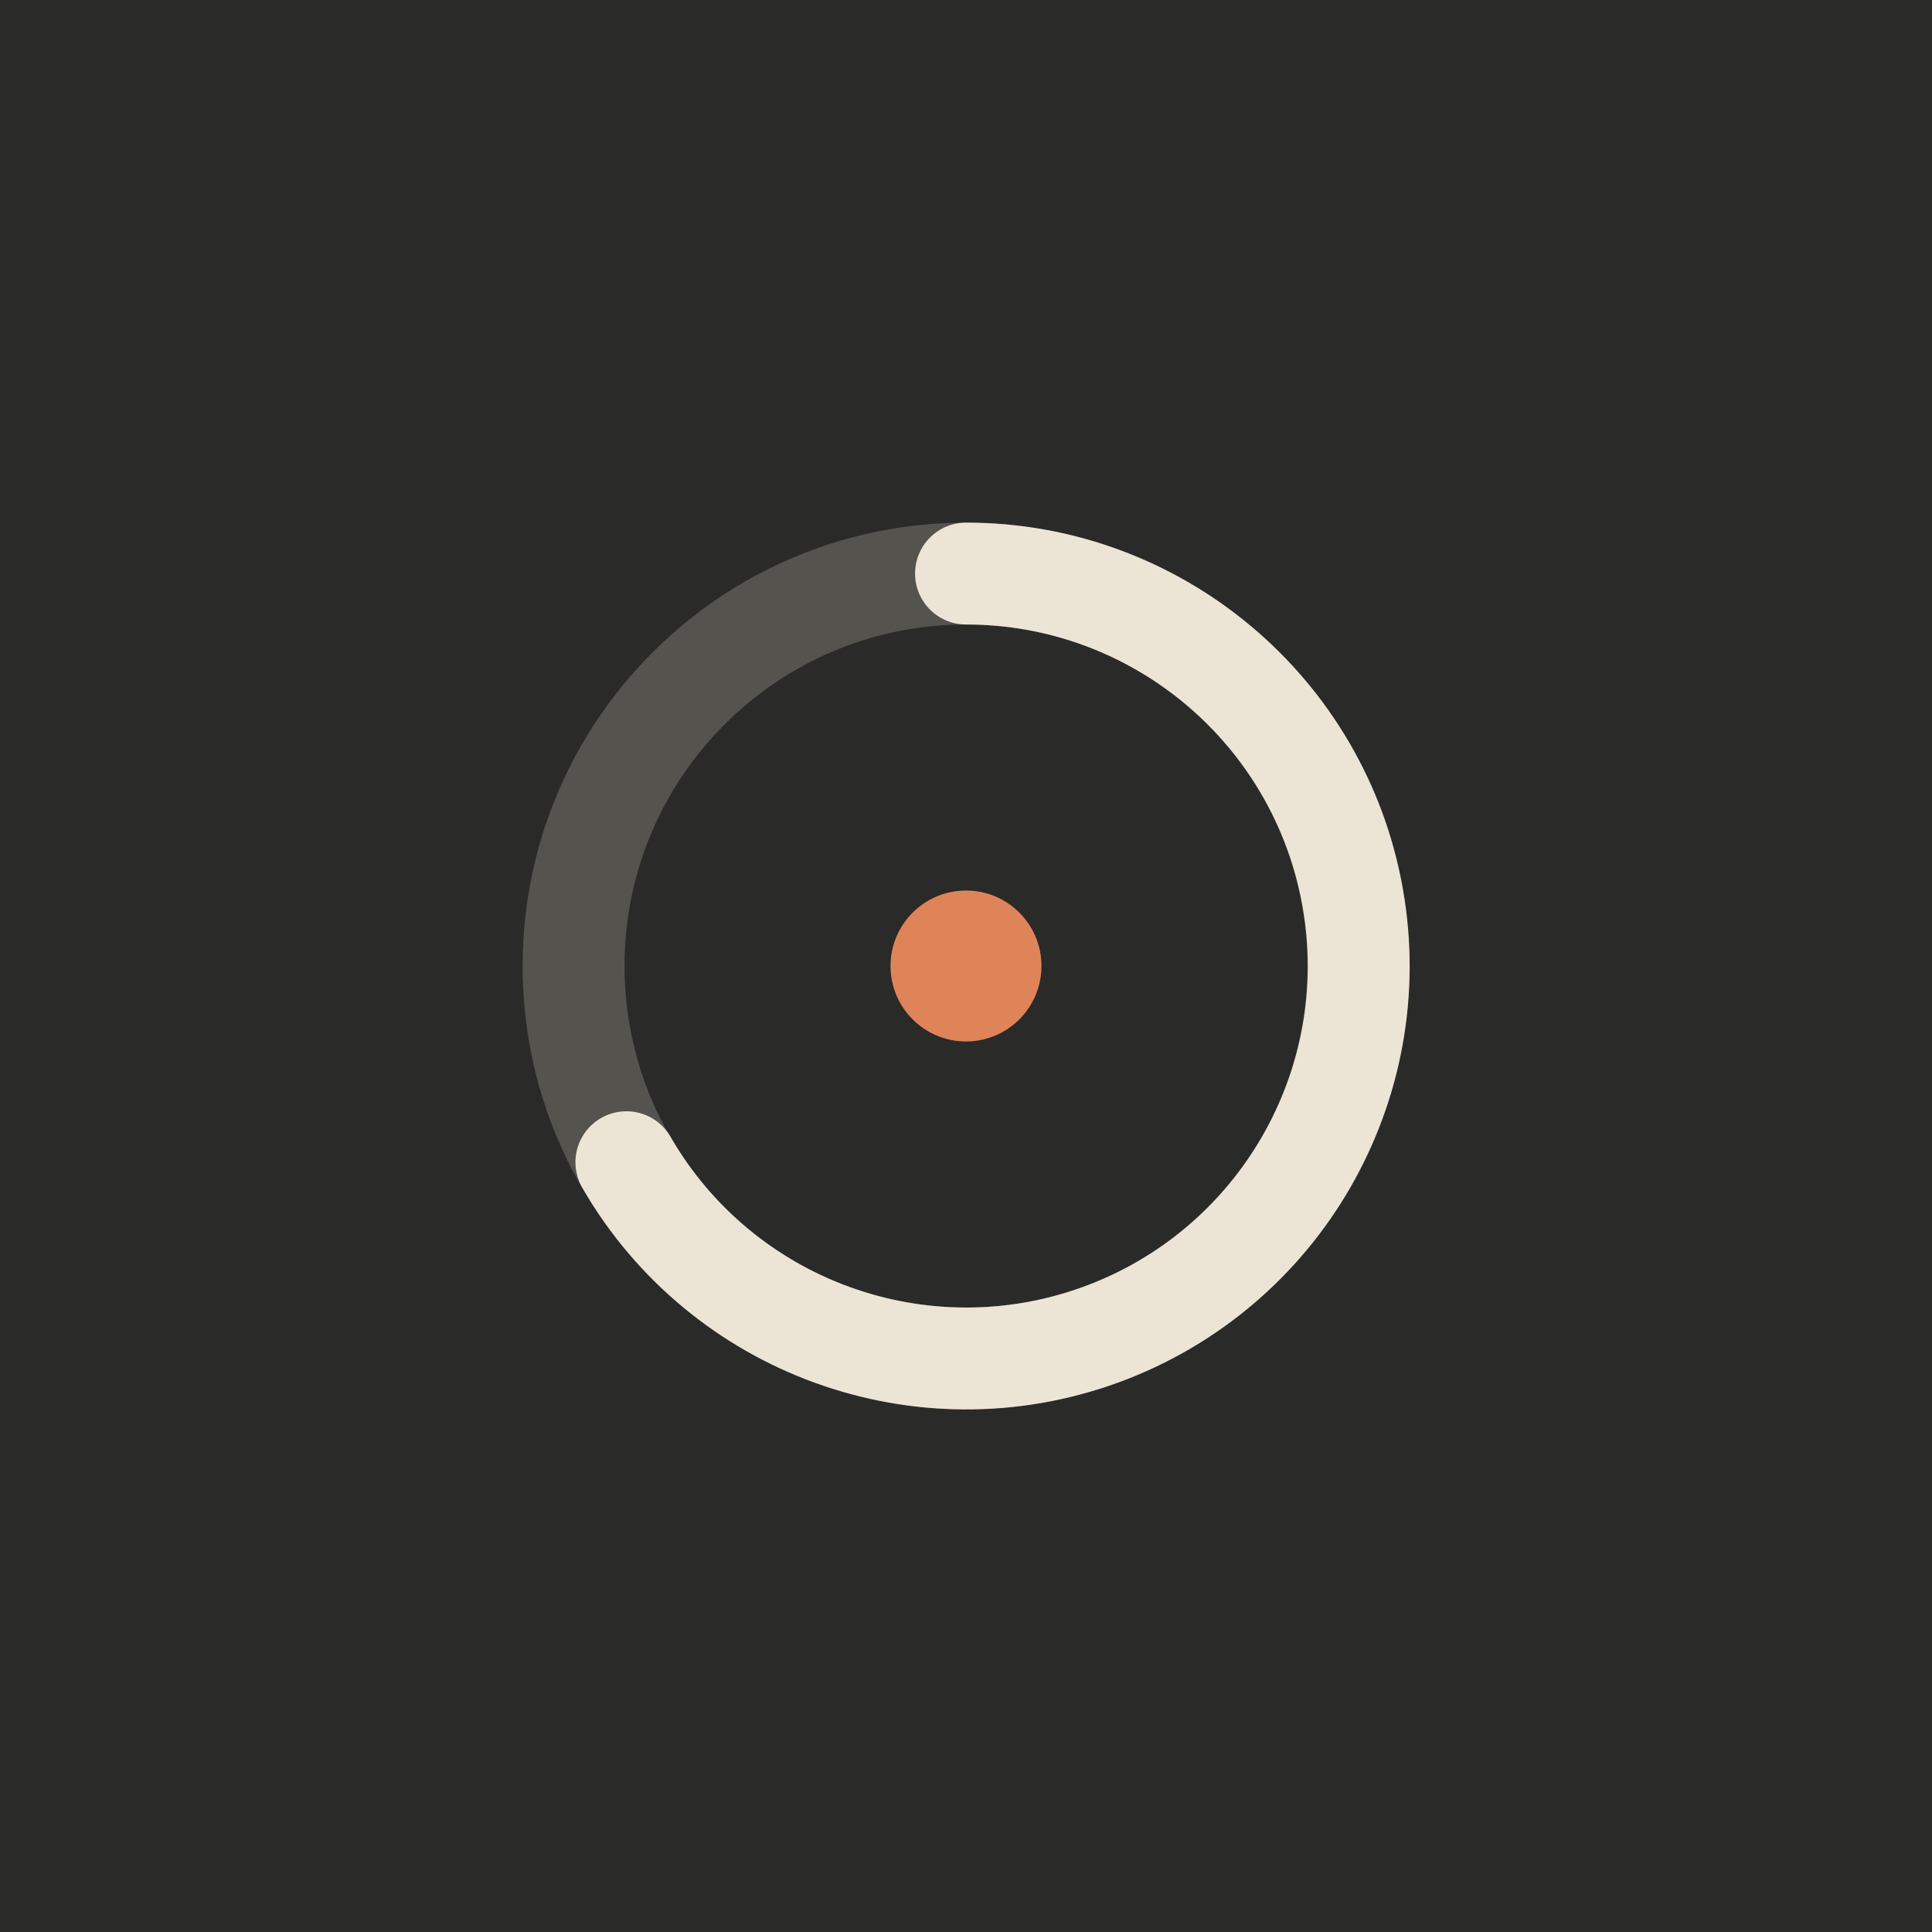
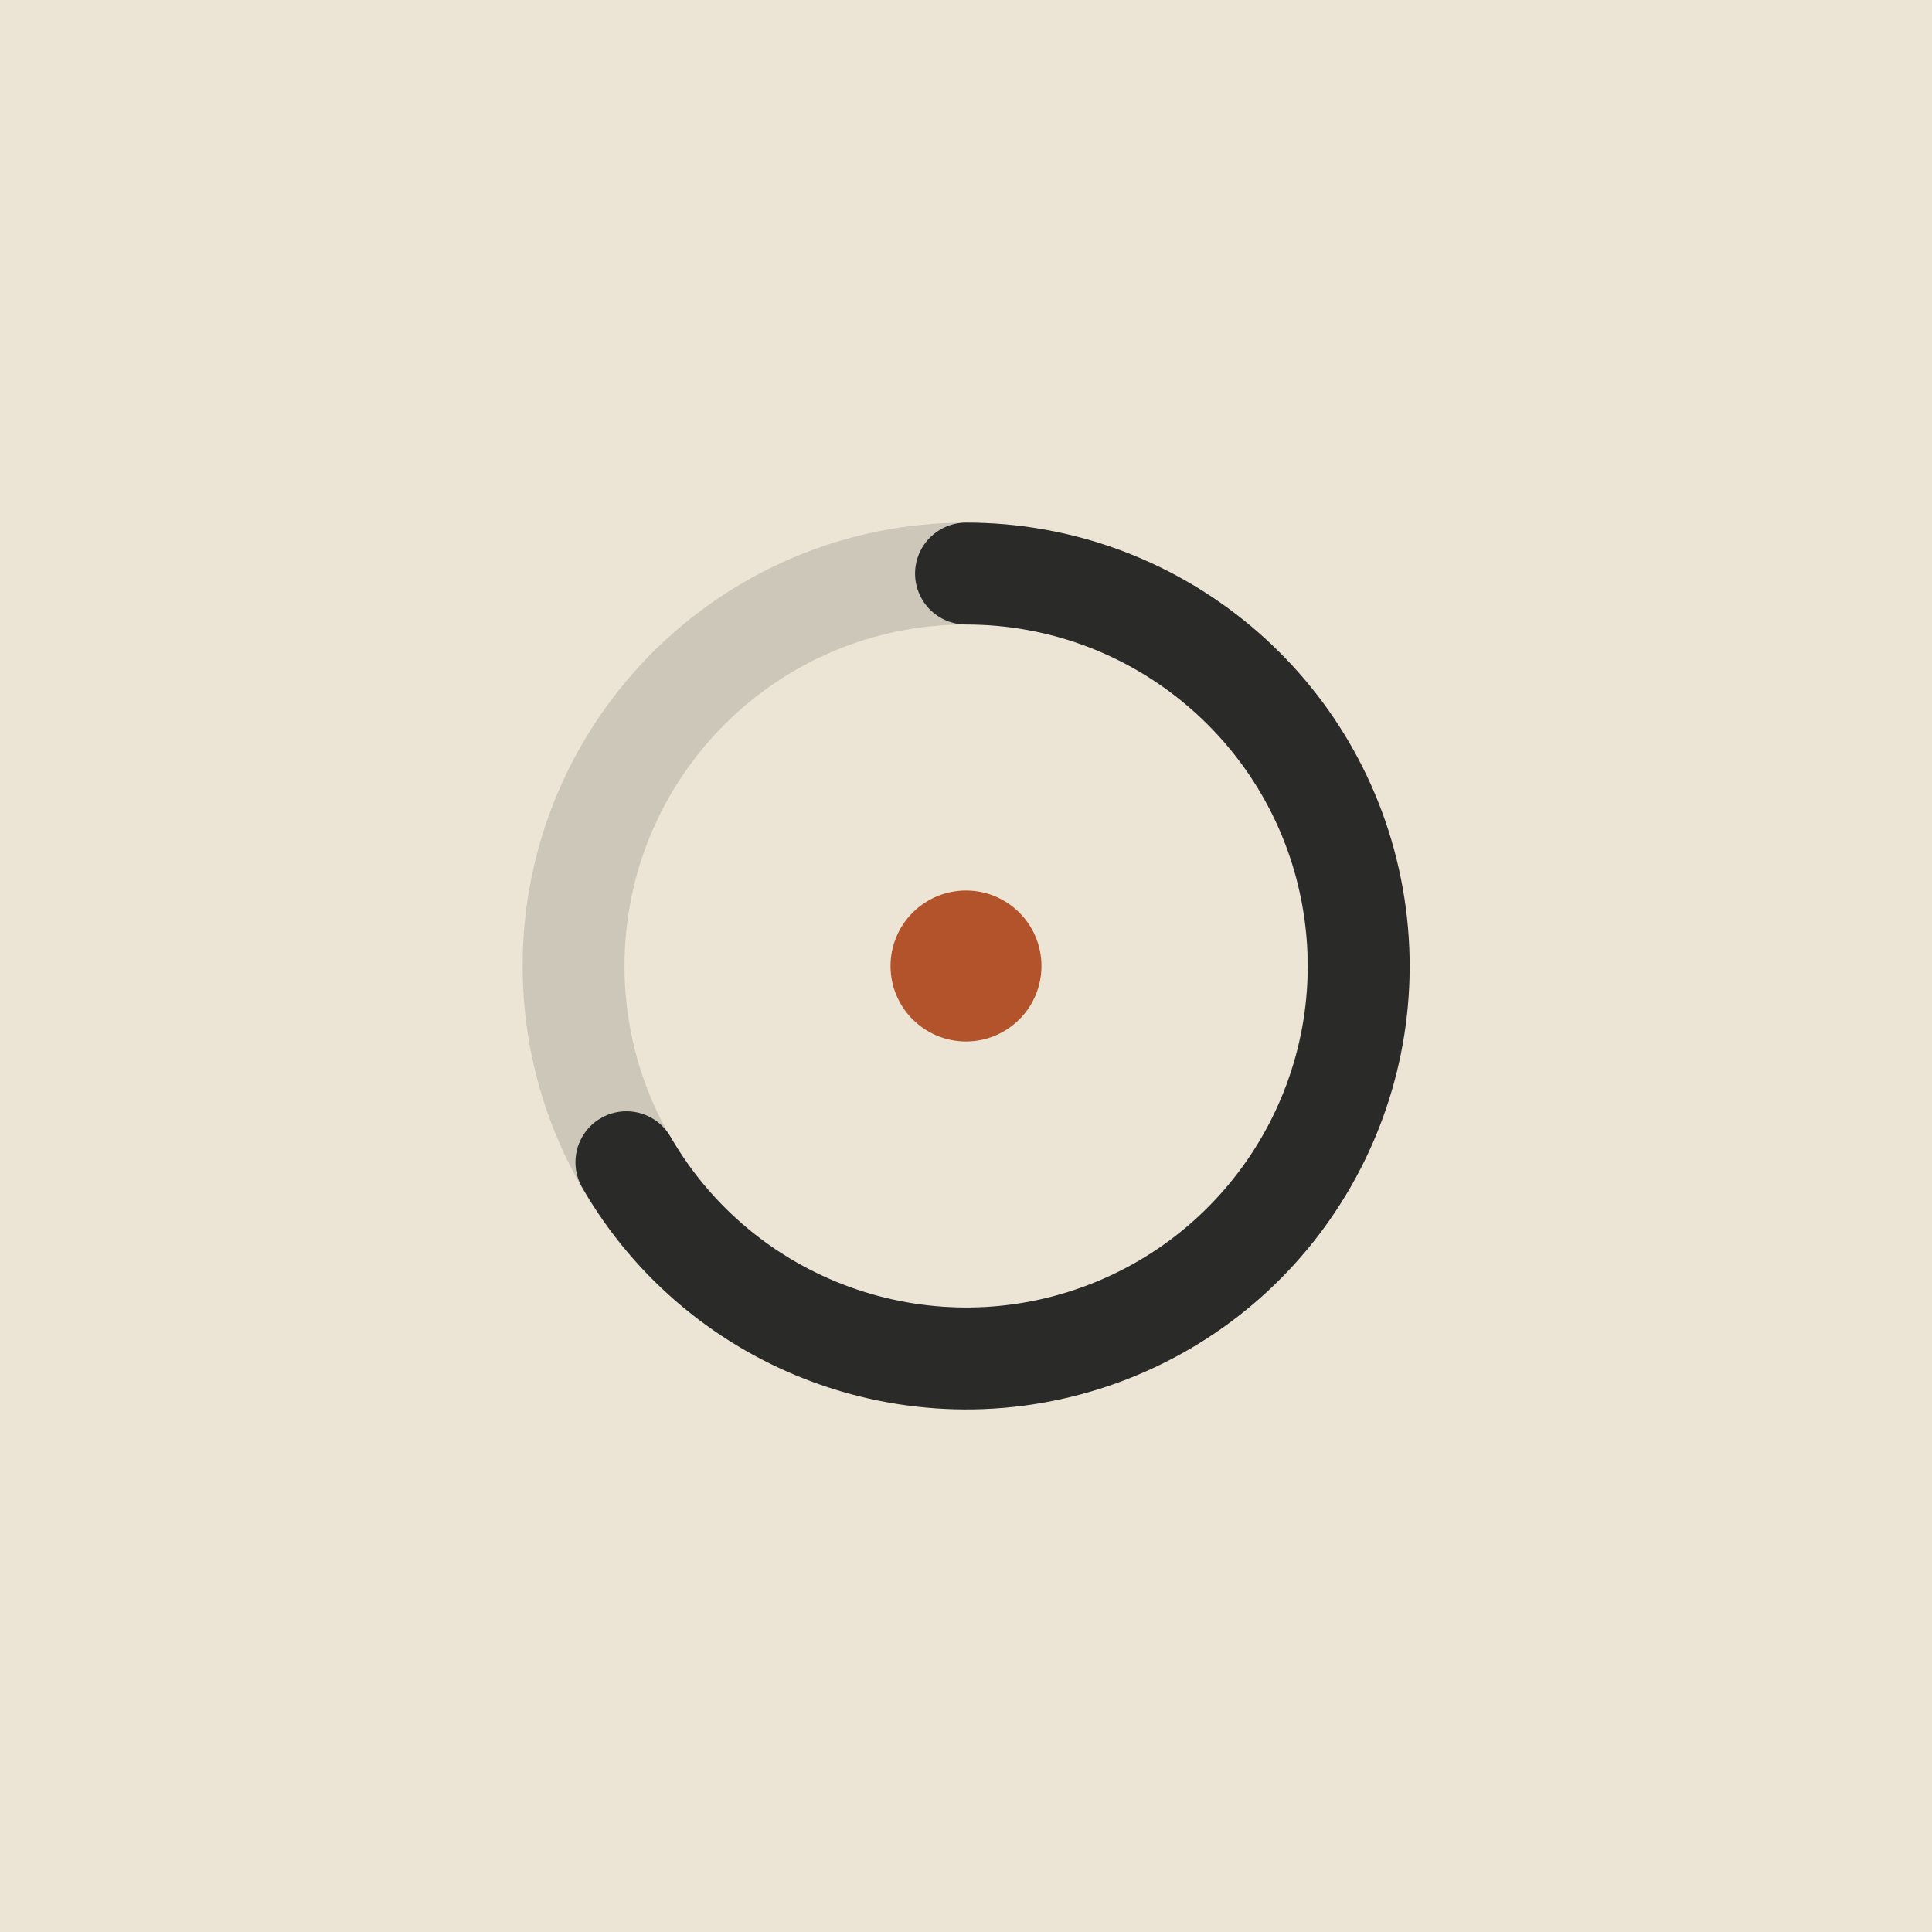
<svg xmlns="http://www.w3.org/2000/svg" viewBox="0 0 512 512">
-   <rect width="512" height="512" fill="#2a2a28" />
-   <circle cx="256" cy="256" r="104" fill="none" stroke="#ece5d6" stroke-opacity=".22" stroke-width="27" />
-   <path d="M256 152a104 104 0 1 1-90 156" fill="none" stroke="#ece5d6" stroke-width="27" stroke-linecap="round" />
-   <circle cx="256" cy="256" r="20" fill="#df8459" />
+   <rect width="512" height="512" fill="#ece5d6" />
+   <circle cx="256" cy="256" r="104" fill="none" stroke="#2a2a28" stroke-opacity=".16" stroke-width="27" />
+   <path d="M256 152a104 104 0 1 1-90 156" fill="none" stroke="#2a2a28" stroke-width="27" stroke-linecap="round" />
+   <circle cx="256" cy="256" r="20" fill="#b3532b" />
</svg>
